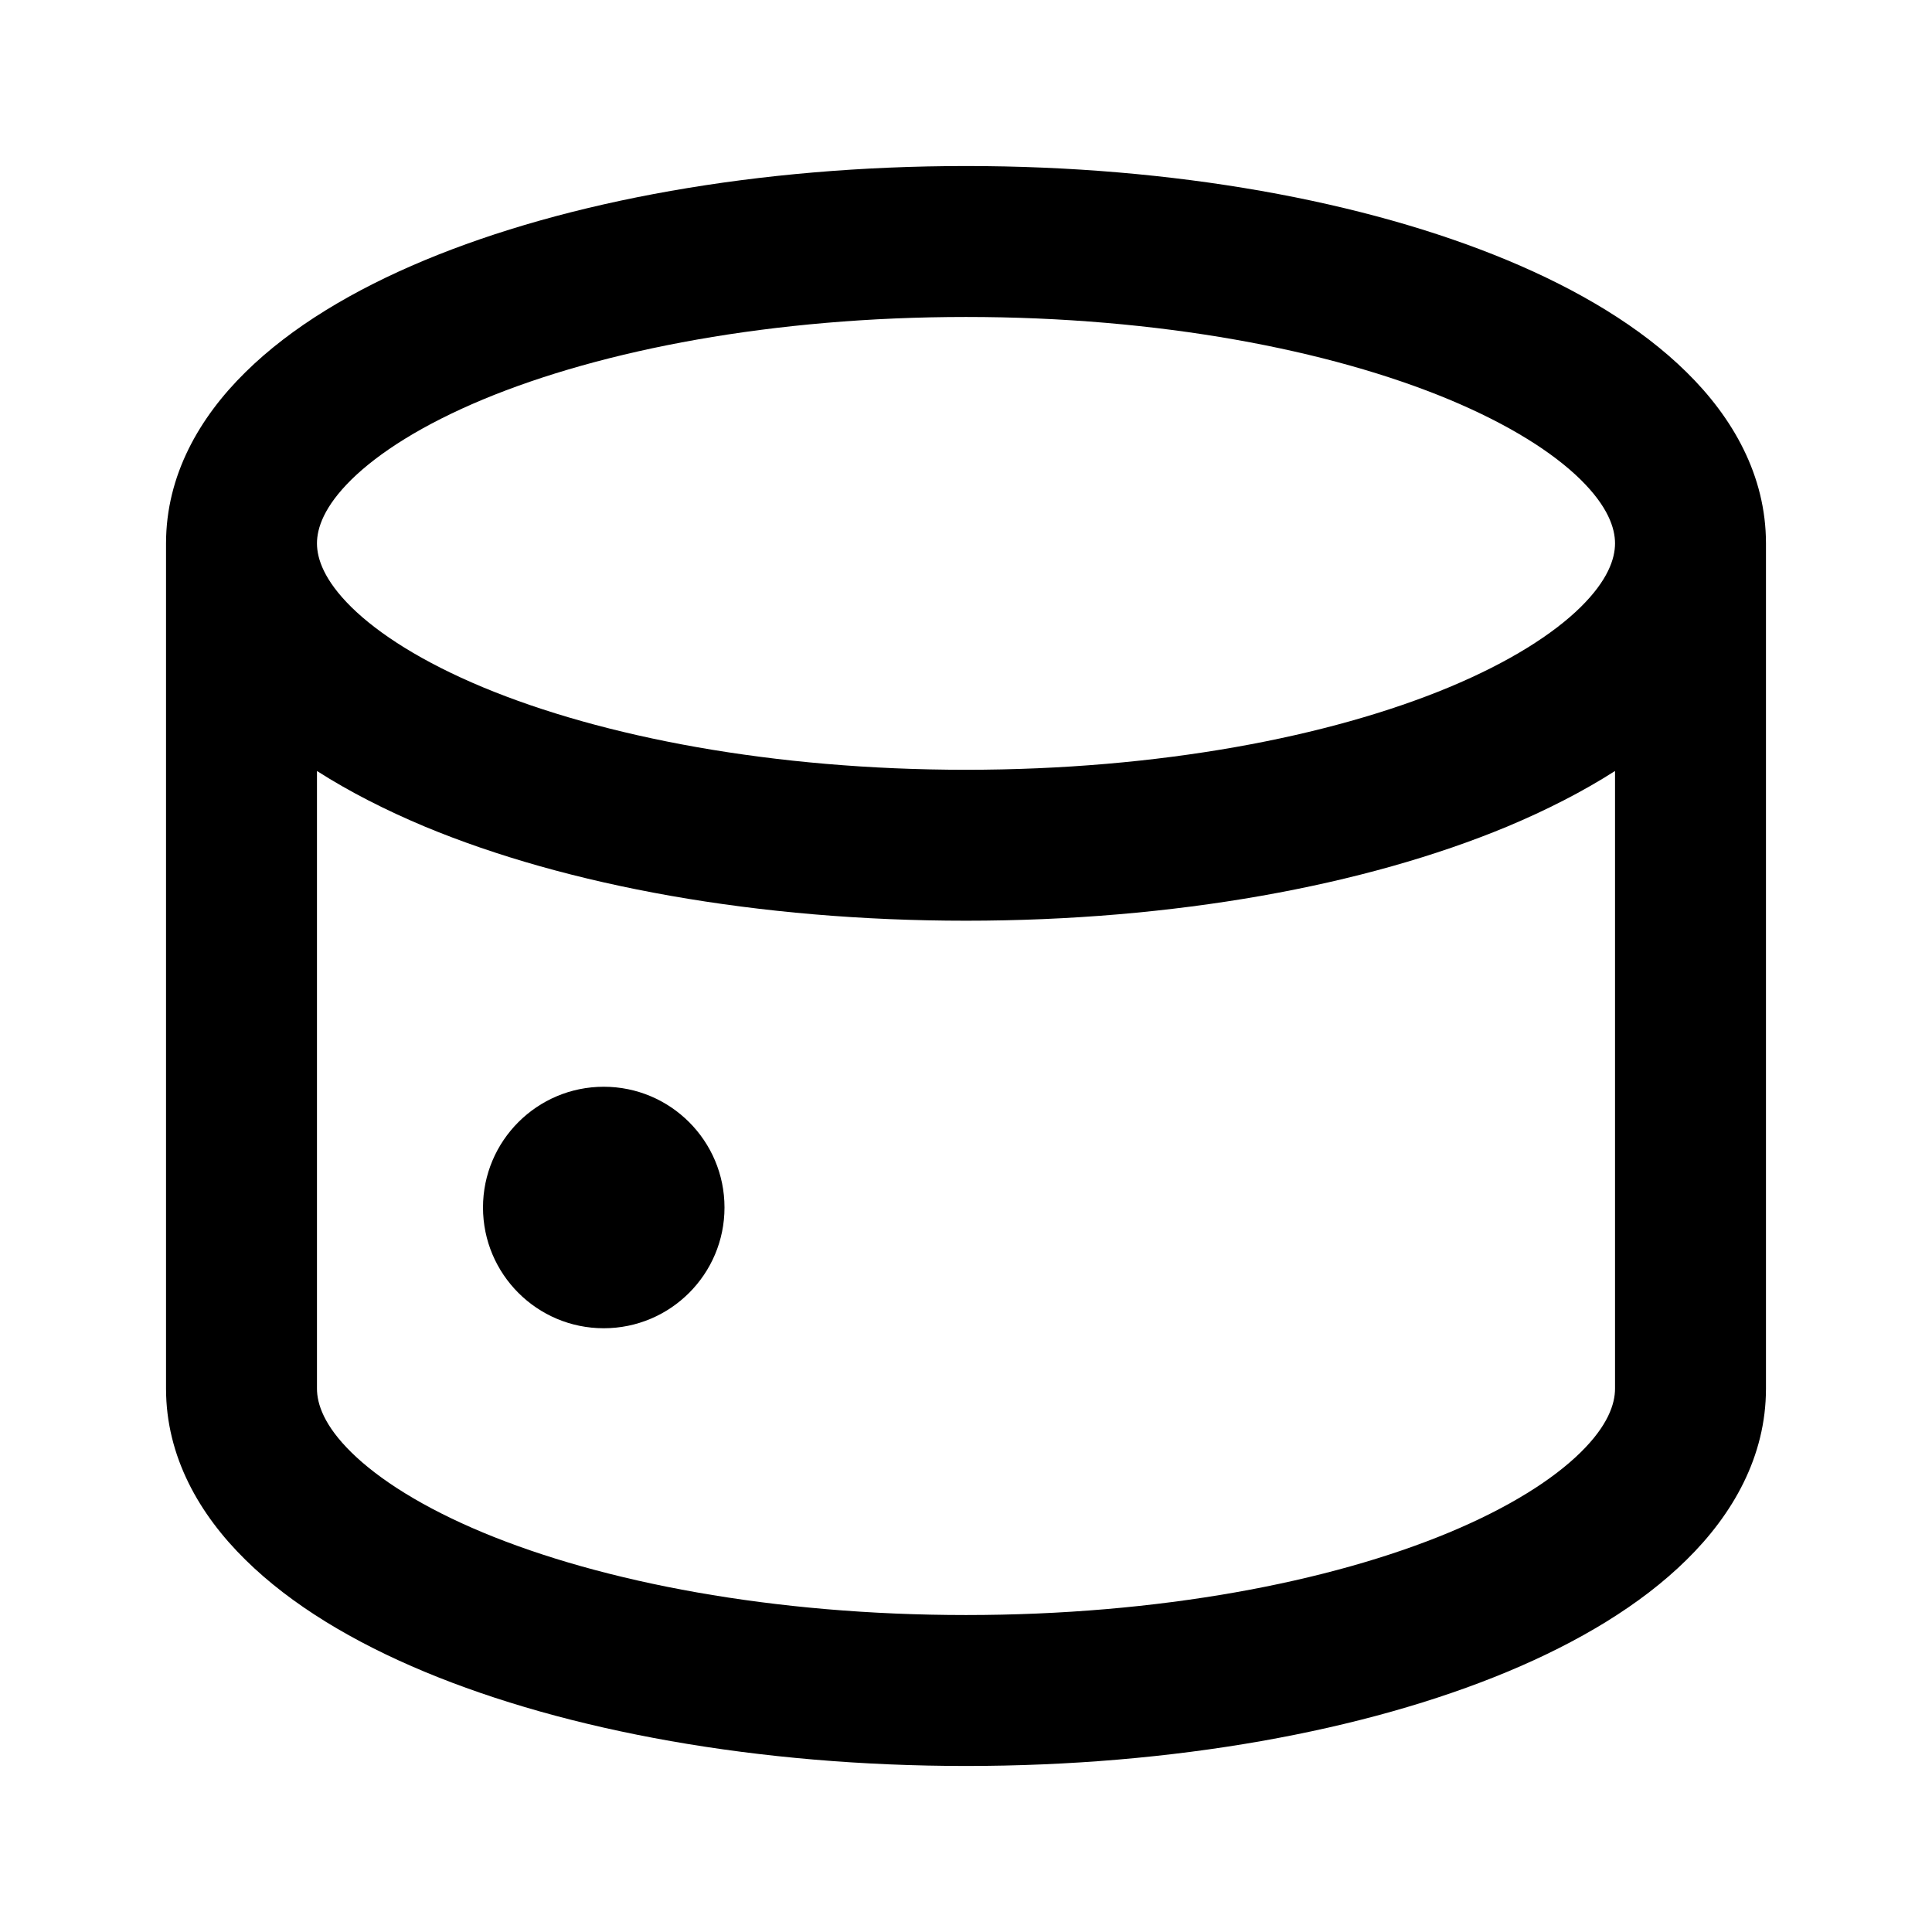
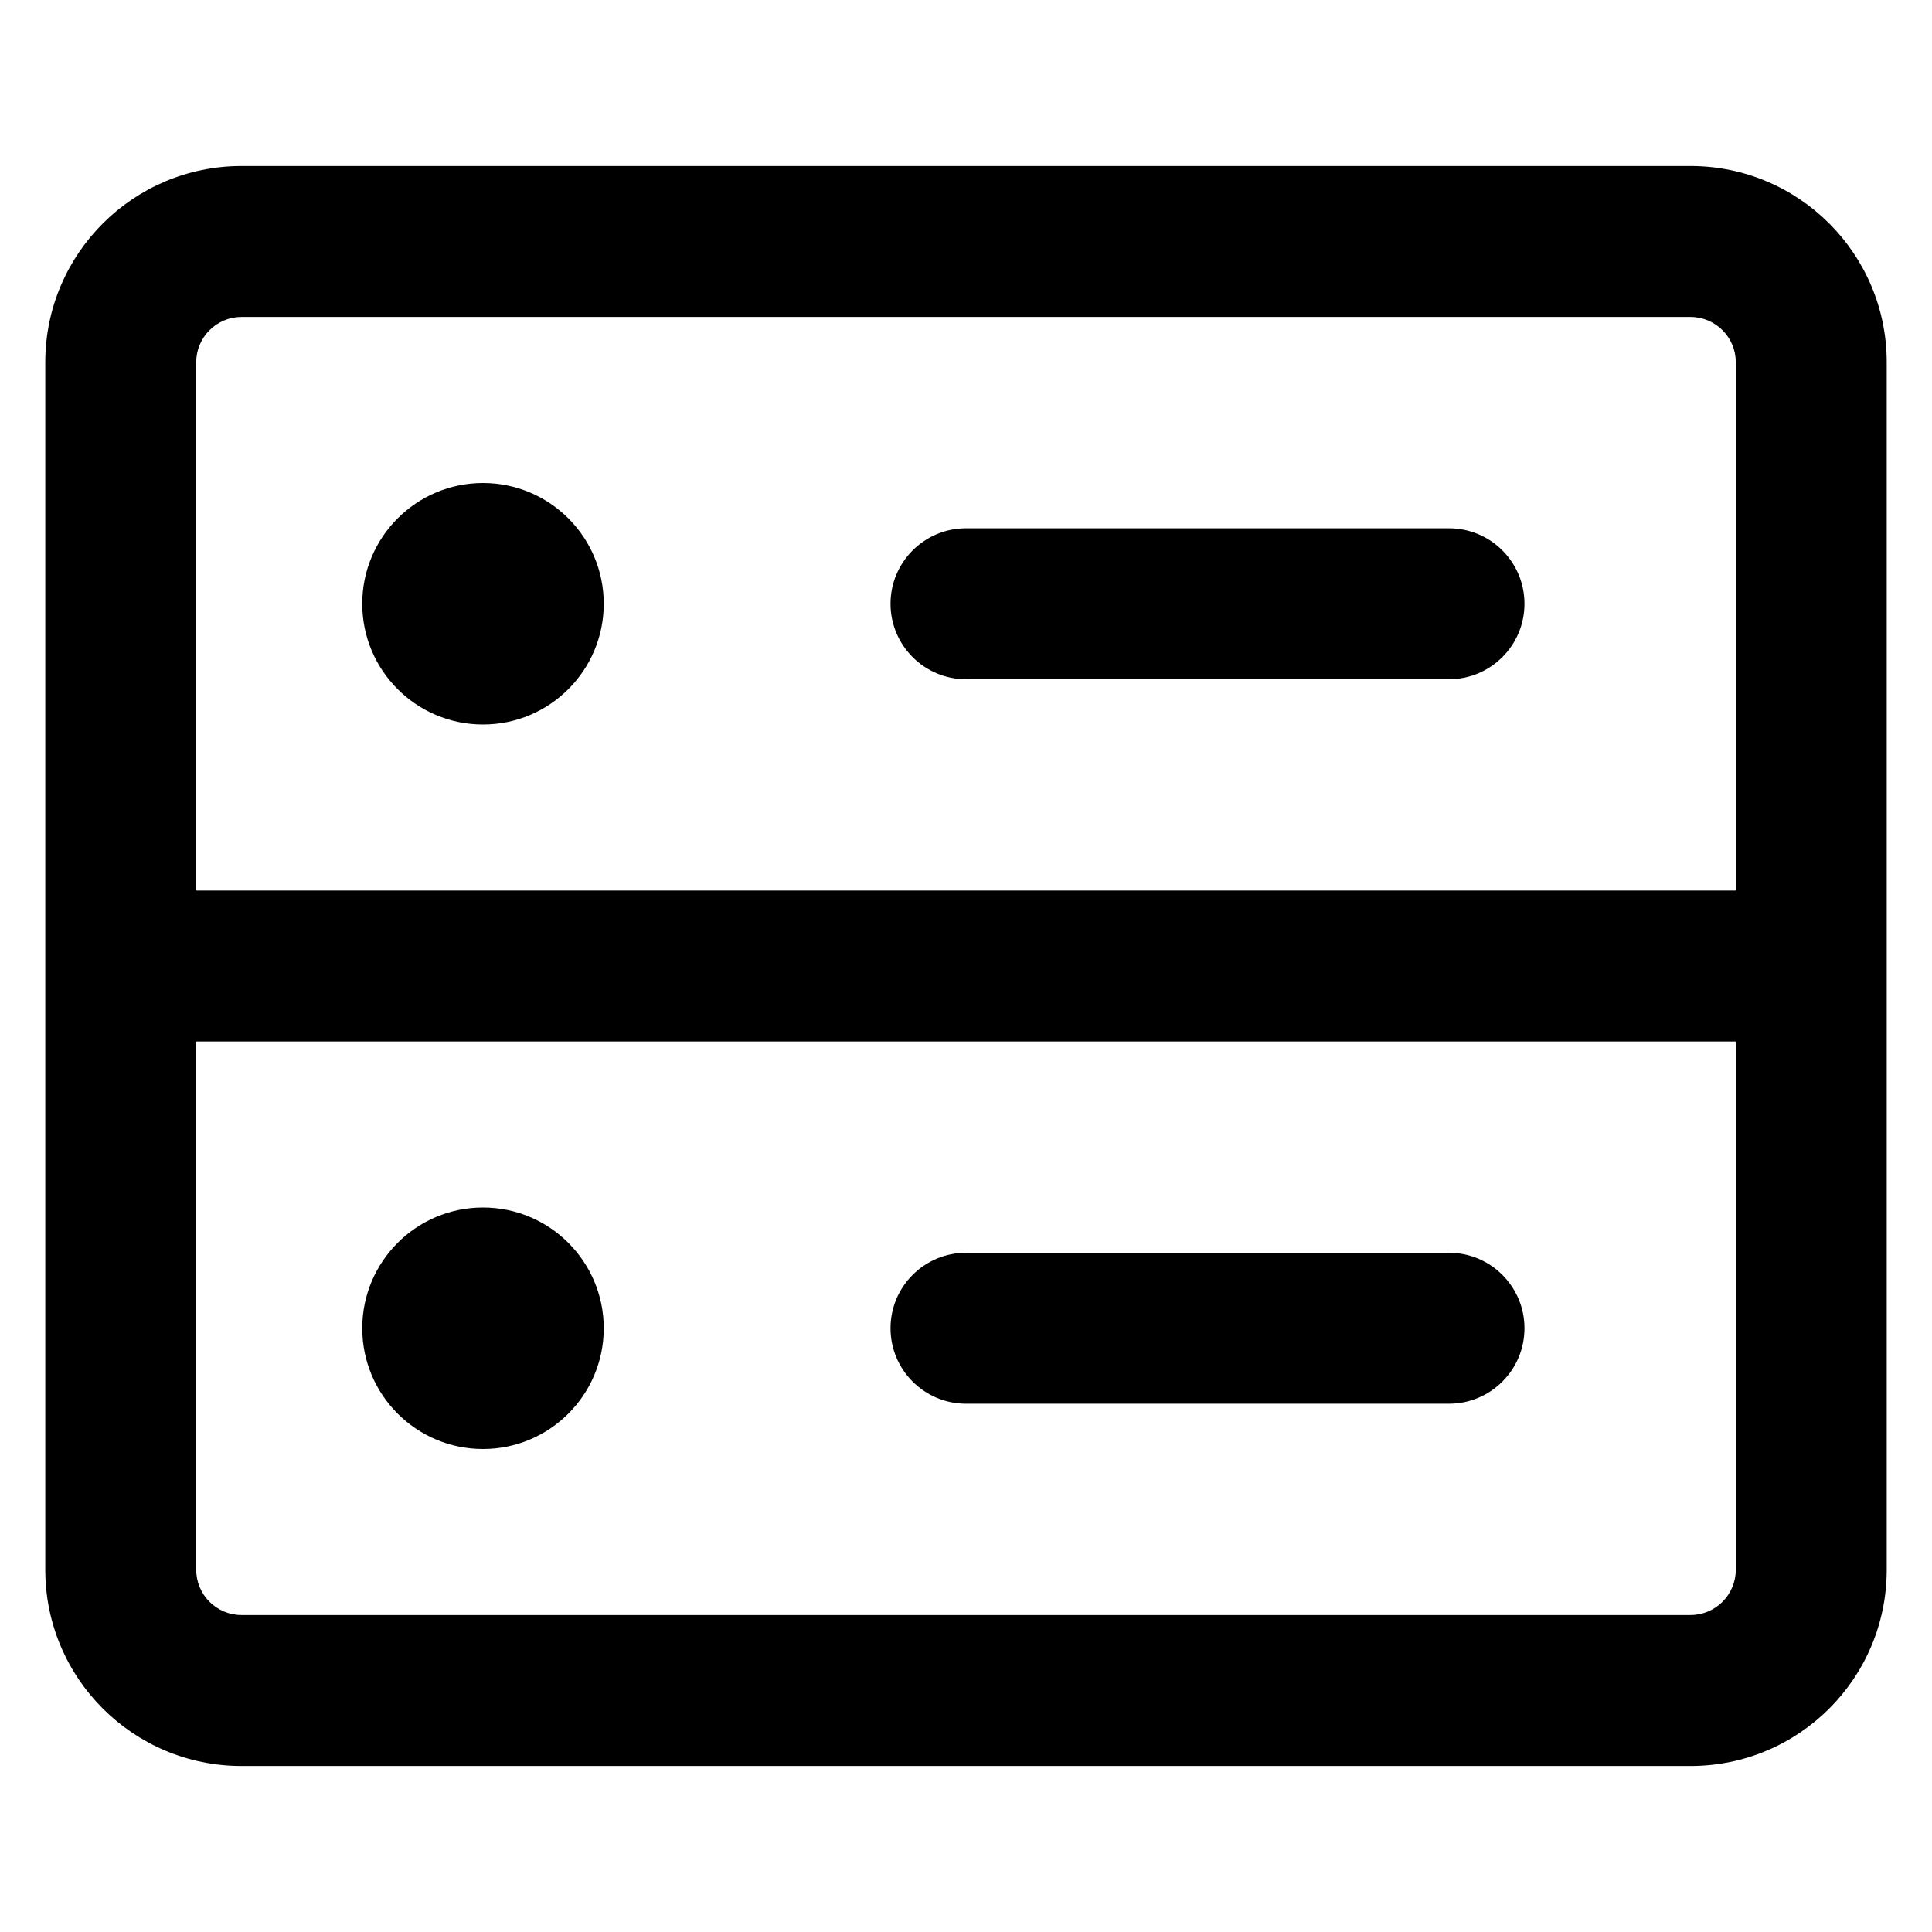
<svg xmlns="http://www.w3.org/2000/svg" width="16" height="16" viewBox="0 0 16 16">
-   <path fill-rule="evenodd" clip-rule="evenodd" d="M2.91 5.028C2.684 4.805 2.625 4.627 2.625 4.5C2.625 4.373 2.684 4.195 2.91 3.972C3.138 3.748 3.5 3.517 3.998 3.309C4.99 2.896 6.405 2.625 8 2.625C9.595 2.625 11.01 2.896 12.002 3.309C12.5 3.517 12.862 3.748 13.09 3.972C13.316 4.195 13.375 4.373 13.375 4.5C13.375 4.627 13.316 4.805 13.09 5.028C12.862 5.252 12.5 5.483 12.002 5.691C11.01 6.104 9.595 6.375 8 6.375C6.405 6.375 4.99 6.104 3.998 5.691C3.5 5.483 3.138 5.252 2.91 5.028ZM14.625 11.5L14.625 4.5C14.625 3.937 14.349 3.457 13.967 3.082C13.588 2.708 13.071 2.4 12.483 2.155C11.304 1.664 9.719 1.375 8 1.375C6.281 1.375 4.696 1.664 3.517 2.155C2.929 2.4 2.412 2.708 2.033 3.082C1.651 3.457 1.375 3.937 1.375 4.5L1.375 11.5C1.375 12.063 1.651 12.543 2.033 12.918C2.412 13.292 2.929 13.6 3.517 13.845C4.696 14.336 6.281 14.625 8 14.625C9.719 14.625 11.304 14.336 12.483 13.845C13.071 13.6 13.588 13.292 13.967 12.918C14.349 12.543 14.625 12.063 14.625 11.5ZM12.483 6.845C12.805 6.71 13.106 6.557 13.375 6.385L13.375 11.5C13.375 11.627 13.316 11.806 13.09 12.028C12.862 12.252 12.5 12.483 12.002 12.691C11.01 13.104 9.595 13.375 8 13.375C6.405 13.375 4.99 13.104 3.998 12.691C3.5 12.483 3.138 12.252 2.91 12.028C2.684 11.806 2.625 11.627 2.625 11.5L2.625 6.385C2.894 6.557 3.195 6.71 3.517 6.845C4.696 7.336 6.281 7.625 8 7.625C9.719 7.625 11.304 7.336 12.483 6.845ZM5 11C5.552 11 6 10.552 6 10C6 9.448 5.552 9 5 9C4.448 9 4 9.448 4 10C4 10.552 4.448 11 5 11Z" />
+   <path fill-rule="evenodd" clip-rule="evenodd" d="M0.375 3C0.375 2.103 1.103 1.375 2 1.375L14 1.375C14.898 1.375 15.625 2.103 15.625 3L15.625 13C15.625 13.898 14.898 14.625 14 14.625L2 14.625C1.103 14.625 0.375 13.898 0.375 13L0.375 3ZM2 2.625C1.793 2.625 1.625 2.793 1.625 3L1.625 7.375L14.375 7.375L14.375 3C14.375 2.793 14.207 2.625 14 2.625L2 2.625ZM14.375 8.625L1.625 8.625L1.625 13C1.625 13.207 1.793 13.375 2 13.375L14 13.375C14.207 13.375 14.375 13.207 14.375 13L14.375 8.625ZM4 12C4.552 12 5 11.552 5 11C5 10.448 4.552 10 4 10C3.448 10 3 10.448 3 11C3 11.552 3.448 12 4 12ZM4 6C4.552 6 5 5.552 5 5C5 4.448 4.552 4 4 4C3.448 4 3 4.448 3 5C3 5.552 3.448 6 4 6ZM7.375 11C7.375 10.655 7.655 10.375 8 10.375L12 10.375C12.345 10.375 12.625 10.655 12.625 11C12.625 11.345 12.345 11.625 12 11.625L8 11.625C7.655 11.625 7.375 11.345 7.375 11ZM8 4.375C7.655 4.375 7.375 4.655 7.375 5C7.375 5.345 7.655 5.625 8 5.625L12 5.625C12.345 5.625 12.625 5.345 12.625 5C12.625 4.655 12.345 4.375 12 4.375L8 4.375Z" />
</svg>
